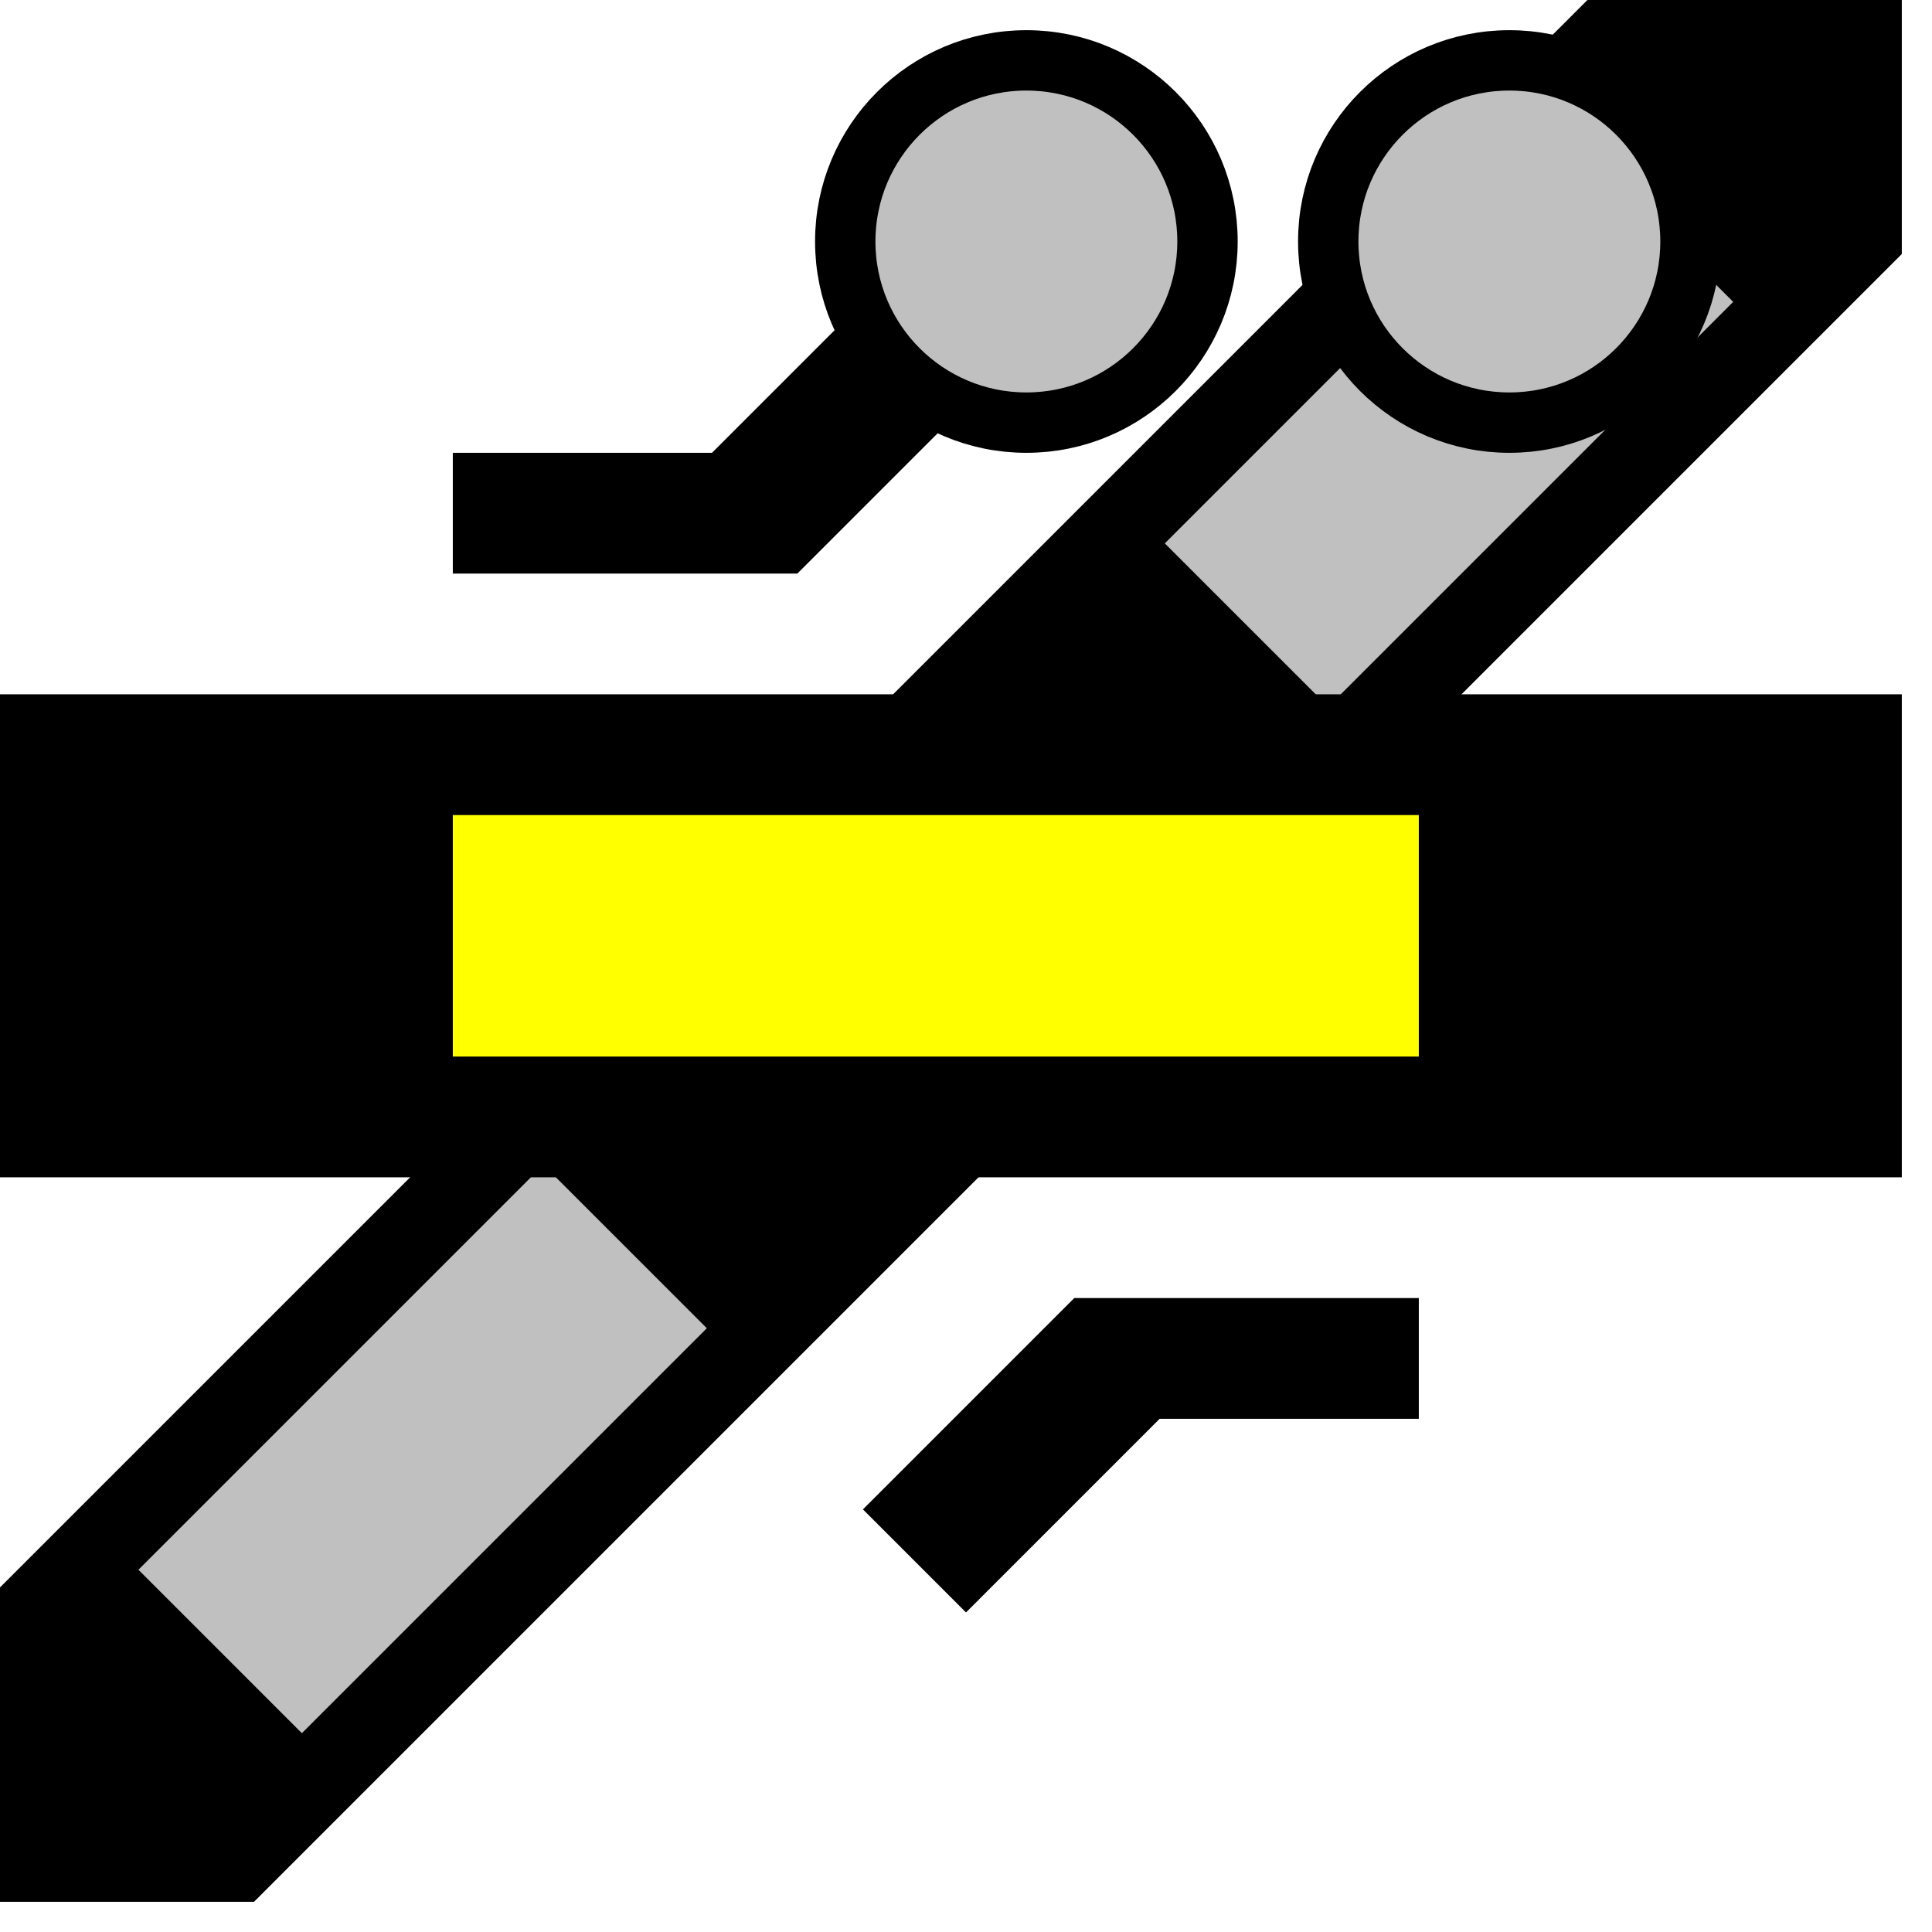
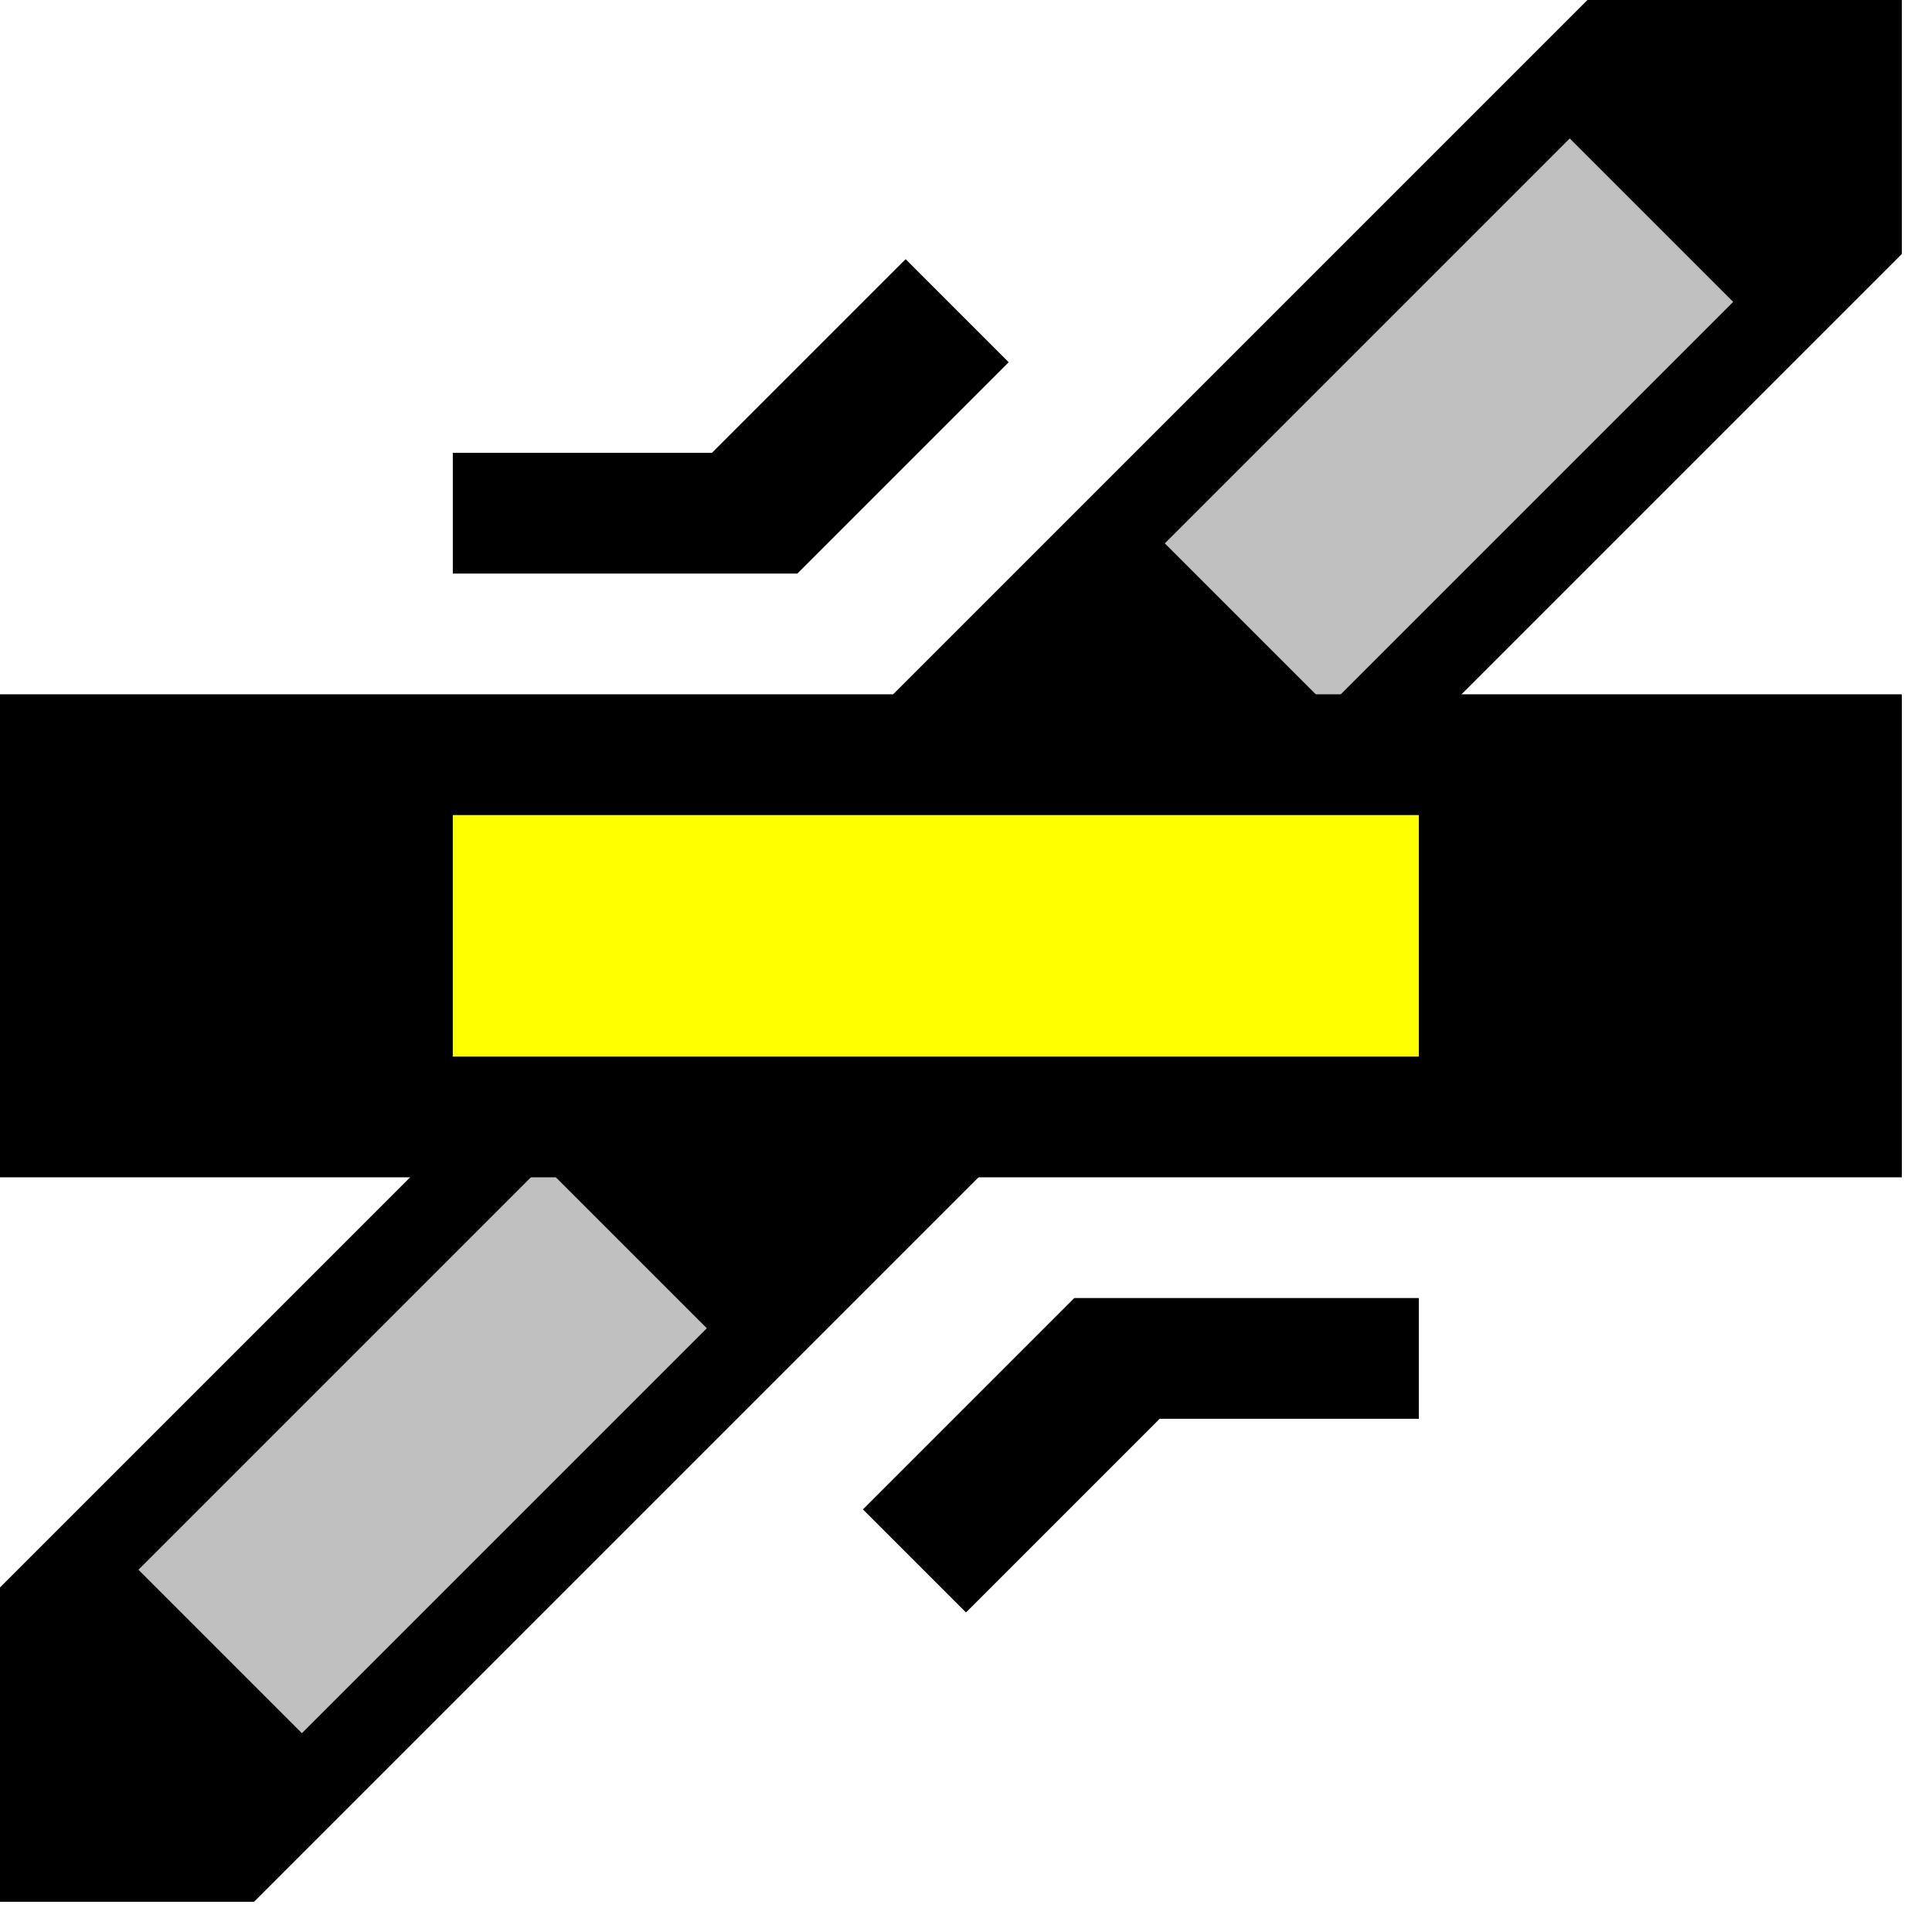
<svg width="32" height="32">
  <g>
    <path stroke="rgb(0,0,0)" fill="rgb(0,0,0)" d="M 0,31 L 0,27 L 27,0 L 31,0 L 31,4 L 4,31 z " />
    <path stroke="rgb(192,192,192)" fill="rgb(192,192,192)" d="M 26,3 L 28,5 L 22,11 L 20,9 z " />
    <path stroke="rgb(192,192,192)" fill="rgb(192,192,192)" d="M 9,20 L 11,22 L 5,28 L 3,26 z " />
    <path stroke="rgb(0,0,0)" fill="rgb(0,0,0)" d="M 0,12 L 31,12 L 31,19 L 0,19 z " />
    <path stroke="rgb(255,255,0)" fill="rgb(255,255,0)" d="M 8,14 L 23,14 L 23,17 L 8,17 z " />
    <path stroke="rgb(0,0,0)" fill="rgb(0,0,0)" d="M 8,9 L 13,9 L 16,6 L 15,5 L 12,8 L 8,8 z " />
    <path stroke="rgb(0,0,0)" fill="rgb(0,0,0)" d="M 15,25 L 18,22 L 23,22 L 23,23 L 19,23 L 16,26  z " />
-     <circle cx="17" cy="4" r="3" fill="rgb(192,192,192)" stroke="rgb(0,0,0)" />
-     <circle cx="25" cy="4" r="3" fill="rgb(192,192,192)" stroke="rgb(0,0,0)" />
  </g>
</svg>
